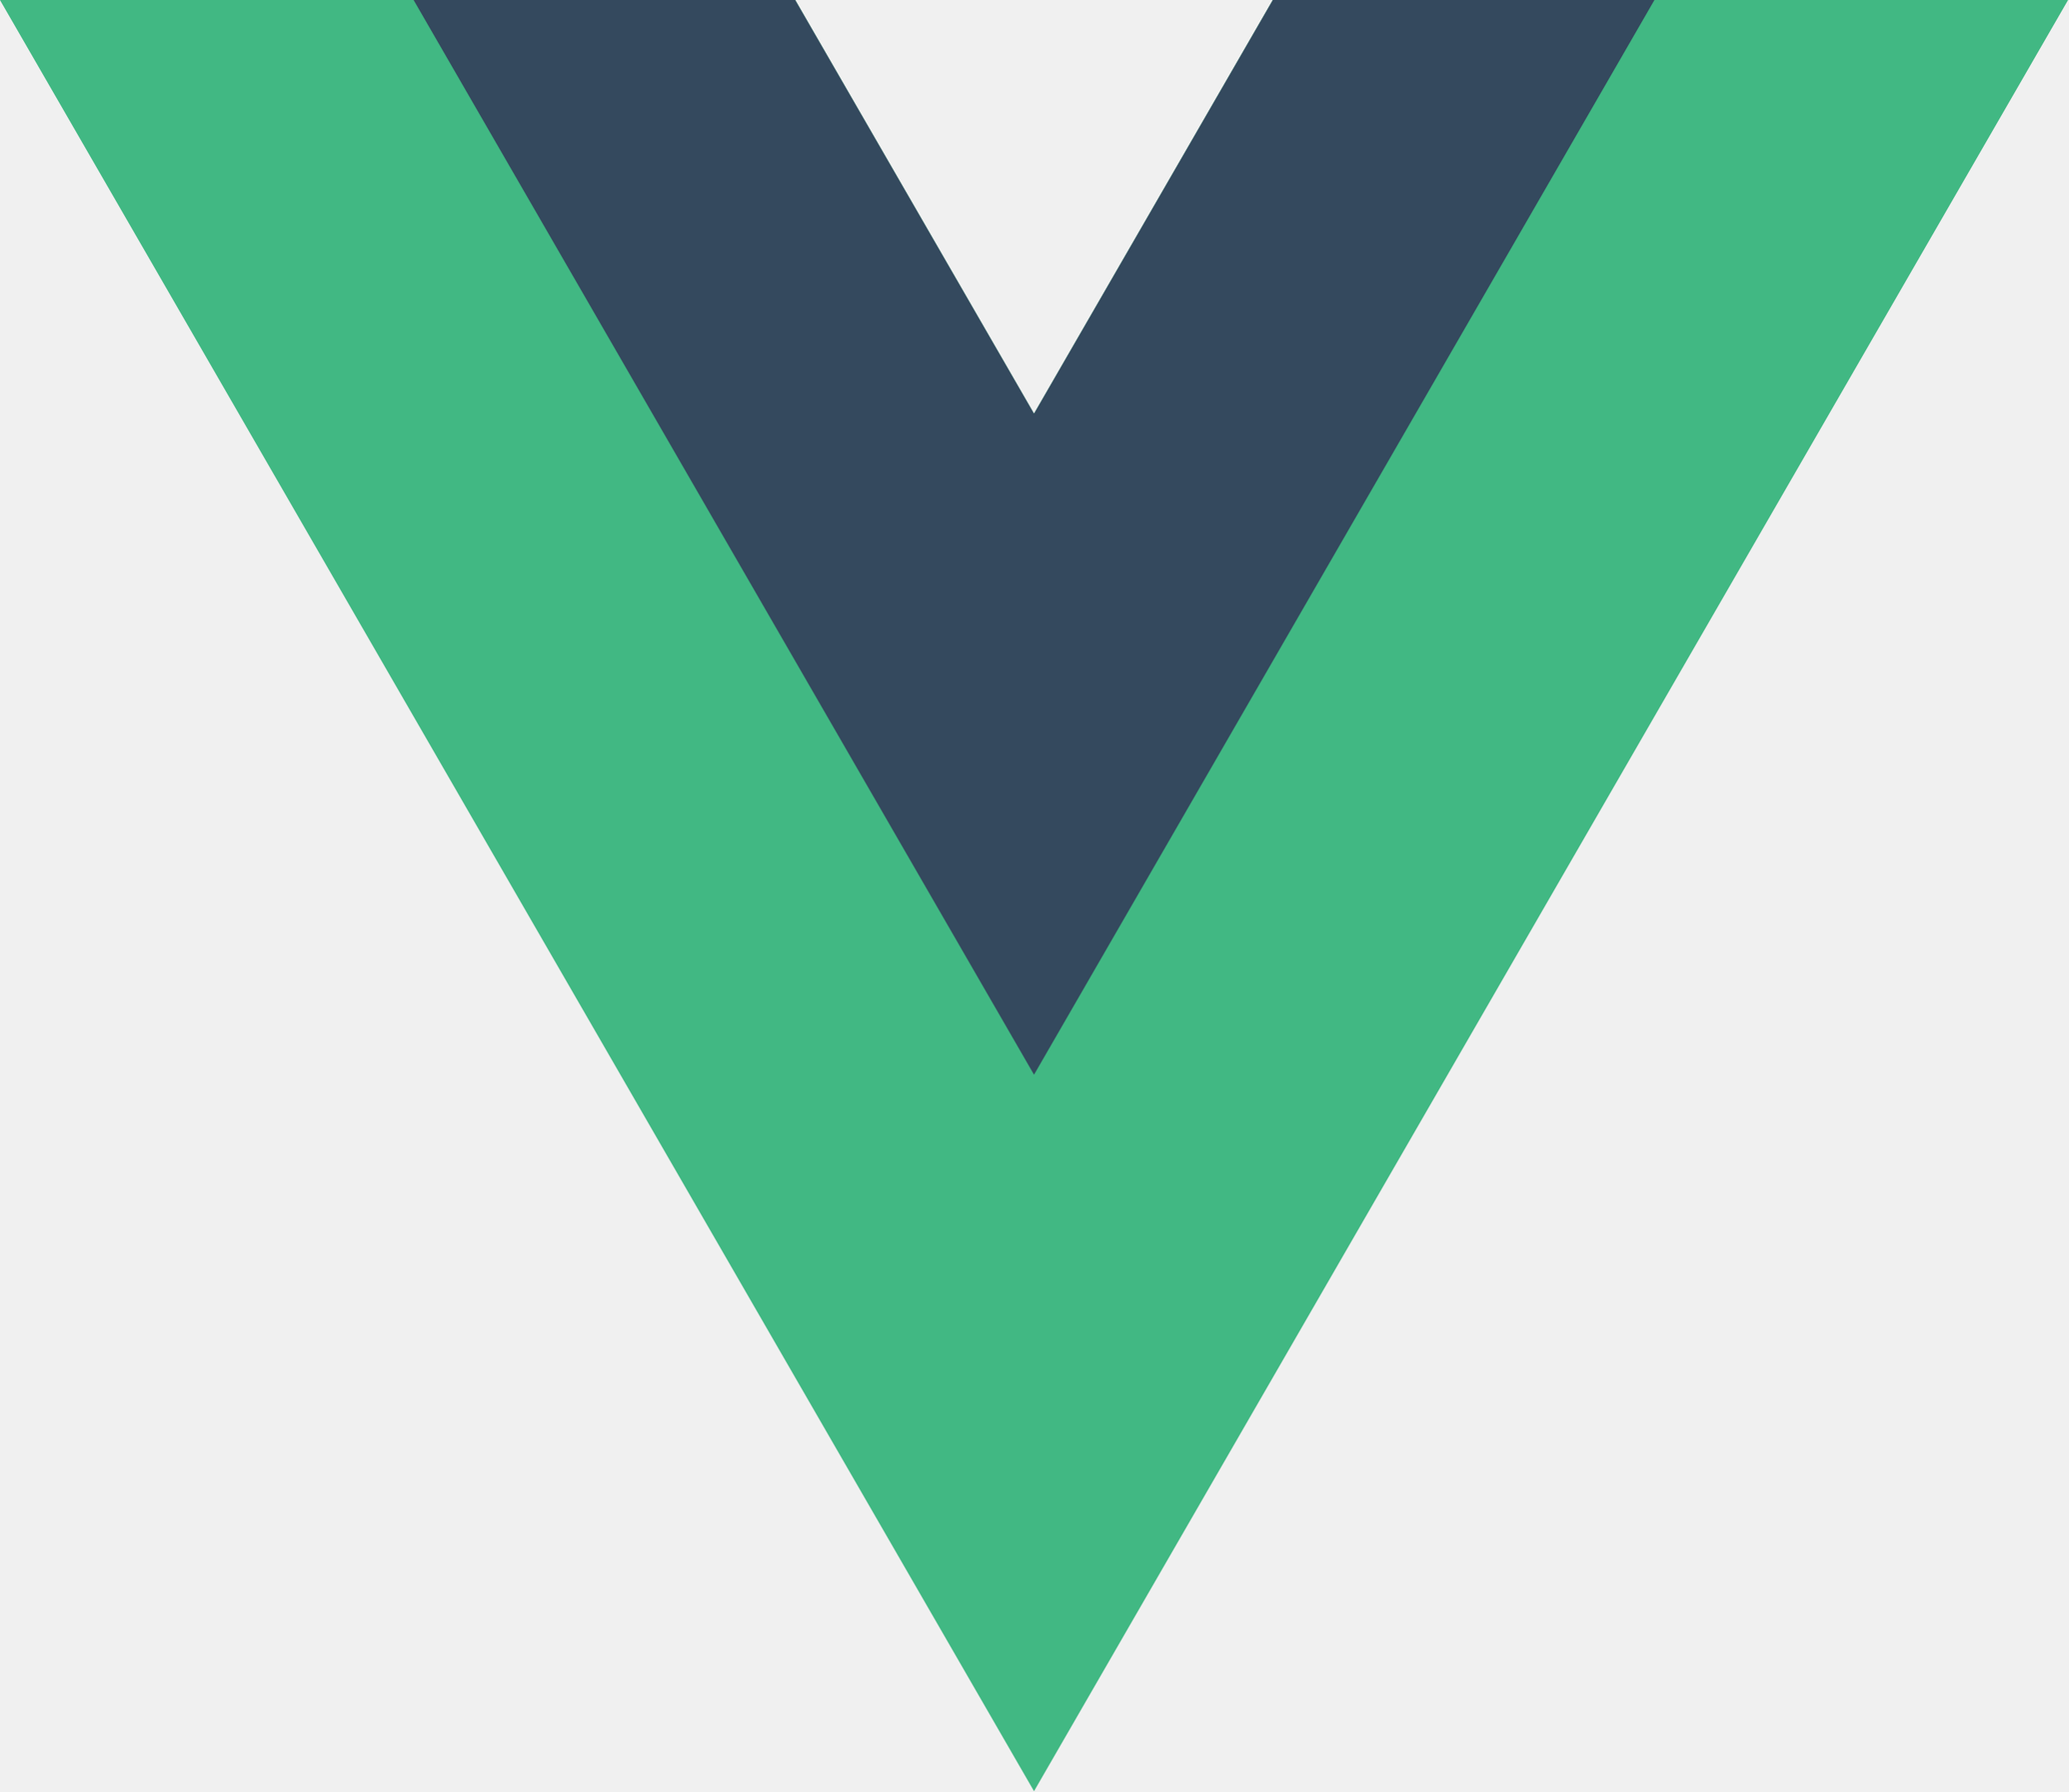
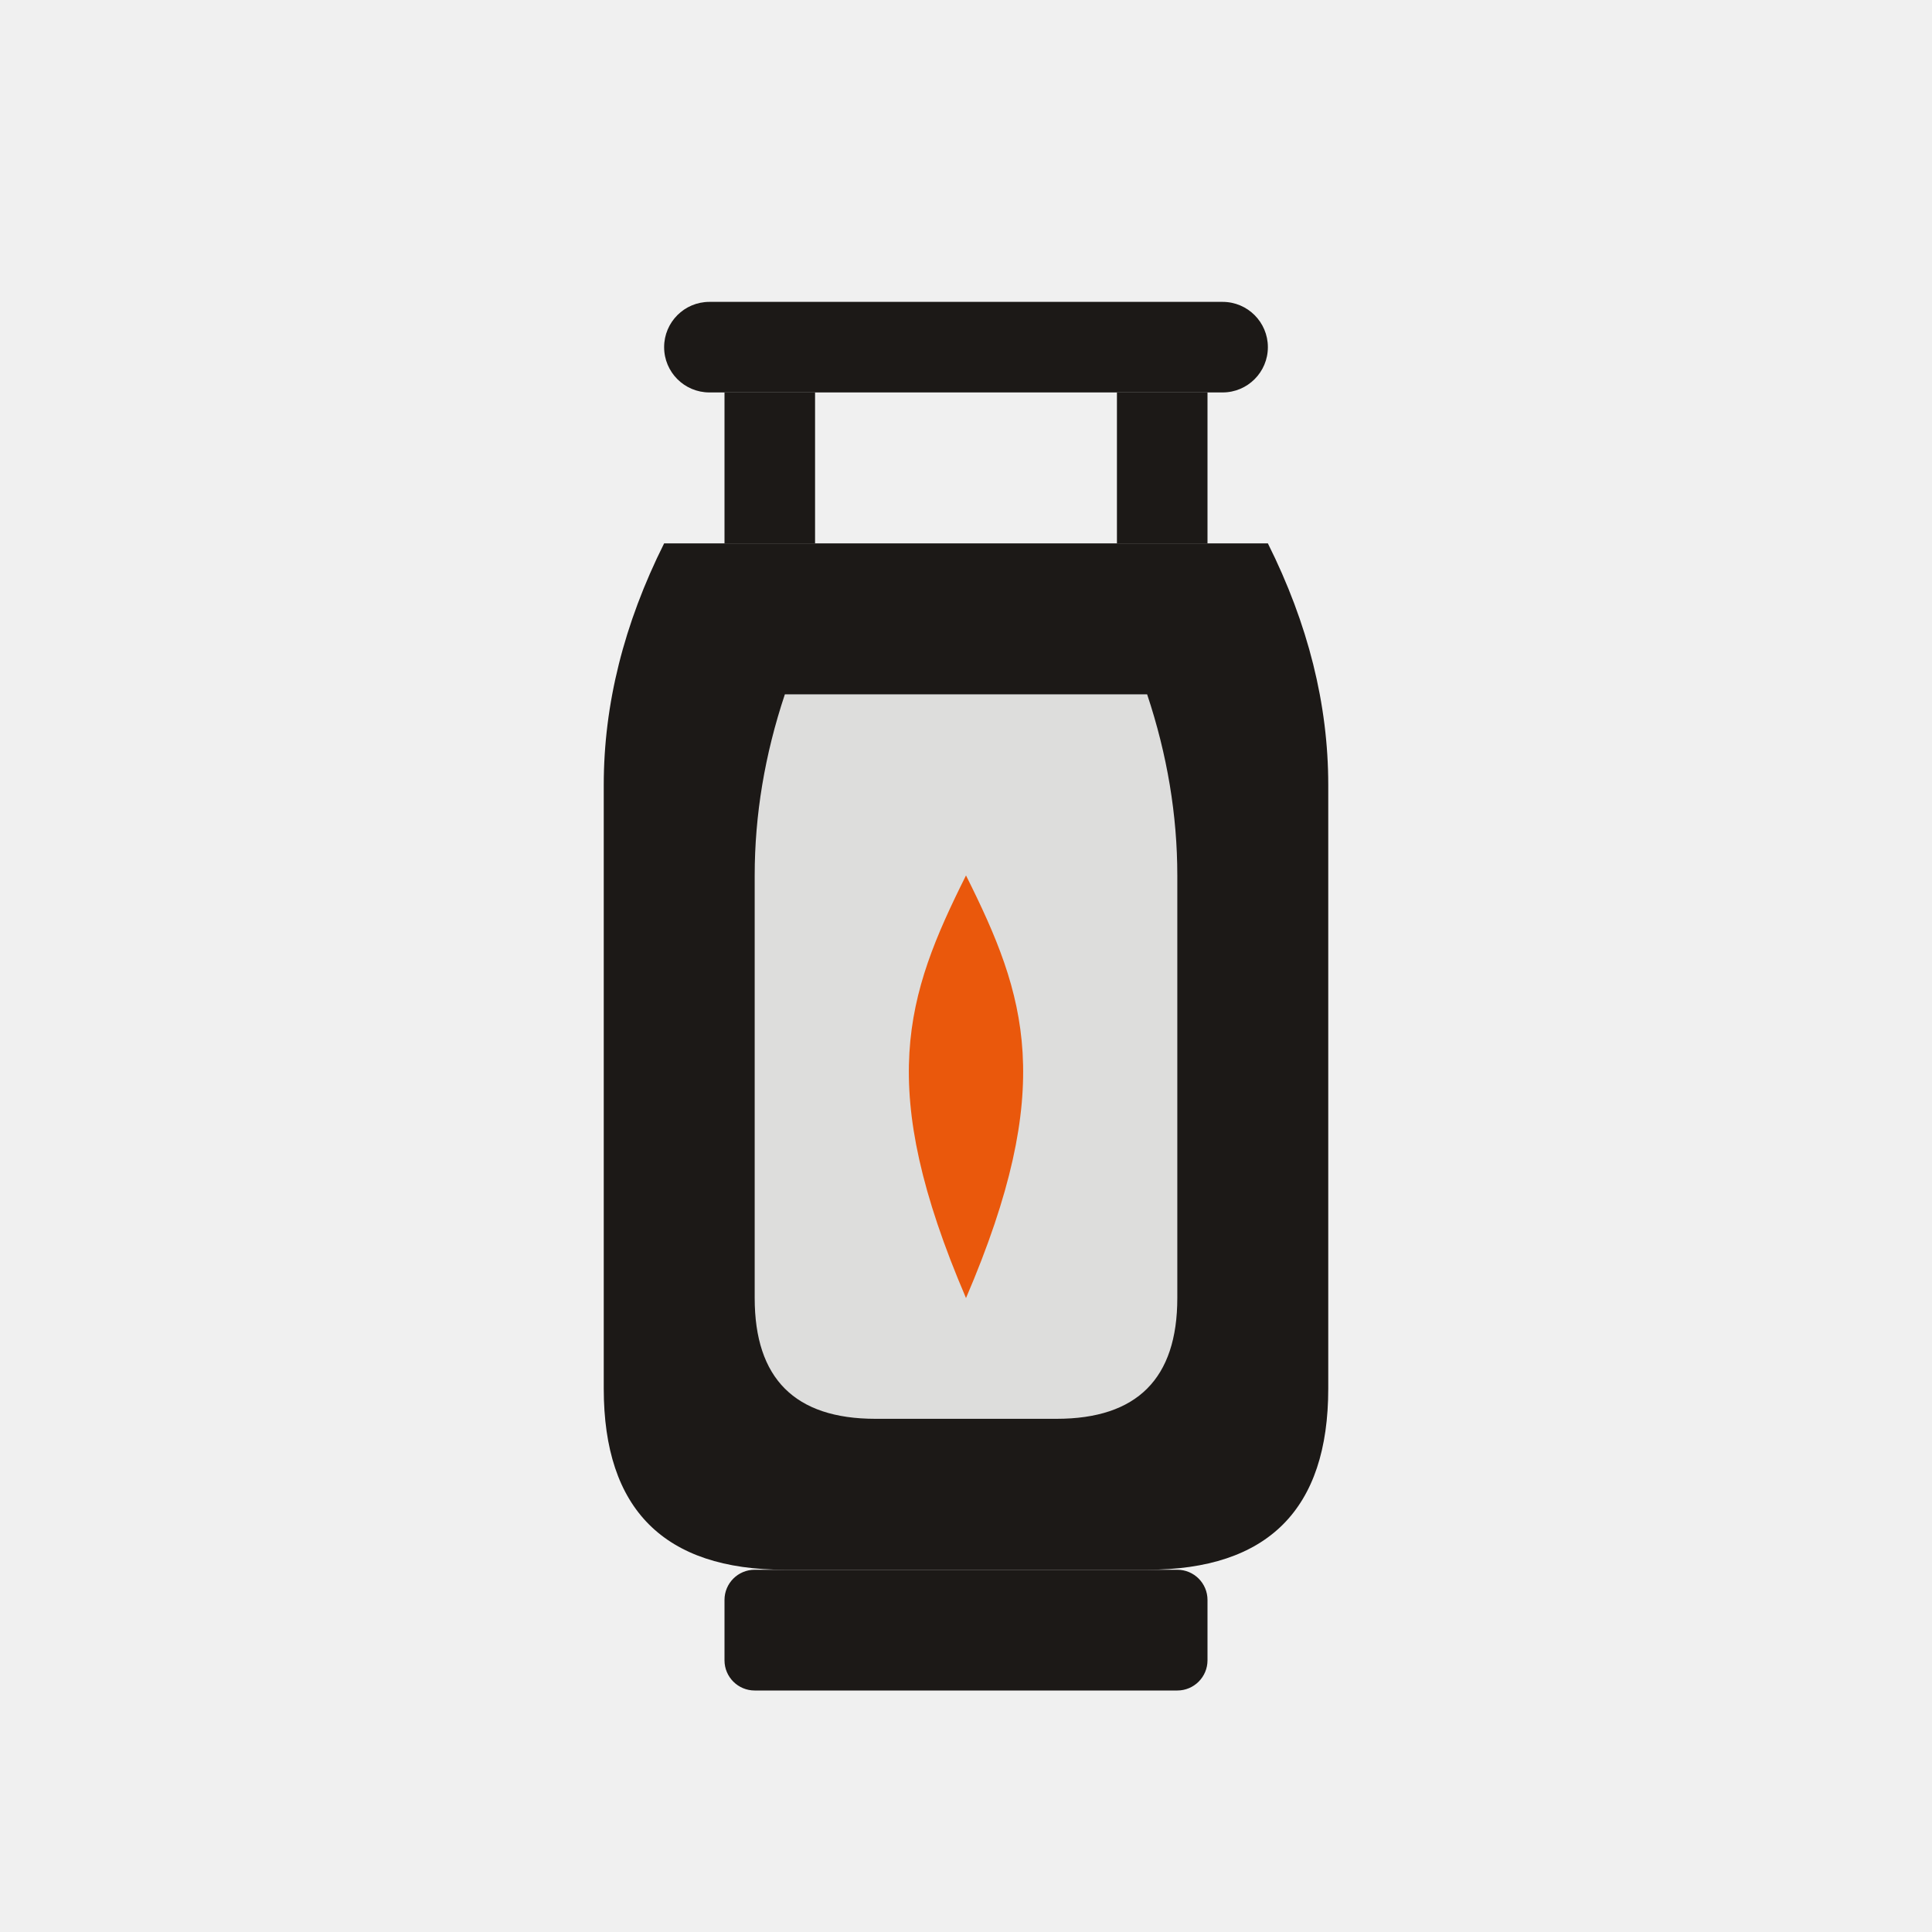
- <svg xmlns="http://www.w3.org/2000/svg" viewBox="0 0 261.76 226.69">
-   <path d="M161.096.001l-30.225 52.351L100.647.001H-.005l130.877 226.688L261.749.001z" fill="#41b883" />
-   <path d="M161.096.001l-30.225 52.351L100.647.001H52.346l78.526 136.01L209.398.001z" fill="#34495e" />
+ <svg xmlns="http://www.w3.org/2000/svg" width="128" height="128" viewBox="0 0 128 128">
+   <rect x="44" y="20" width="40" height="6" rx="3" fill="#1c1917" />
+   <rect x="48" y="26" width="6" height="10" fill="#1c1917" />
+   <rect x="74" y="26" width="6" height="10" fill="#1c1917" />
+   <path d="       M44 36       Q40 44 40 52       V92       Q40 104 52 104       H76       Q88 104 88 92       V52       Q88 44 84 36       Z     " fill="#1c1917" />
+   <path d="       M52 46       Q50 52 50 58       V86       Q50 94 58 94       H70       Q78 94 78 86       V58       Q78 52 76 46       Z     " fill="#ffffff" opacity="0.85" />
+   <path d="       M64 58       C68 66 70 72 64 86       C58 72 60 66 64 58       Z     " fill="#ea580c" />
+   <rect x="48" y="104" width="32" height="8" rx="2" fill="#1c1917" />
</svg>
